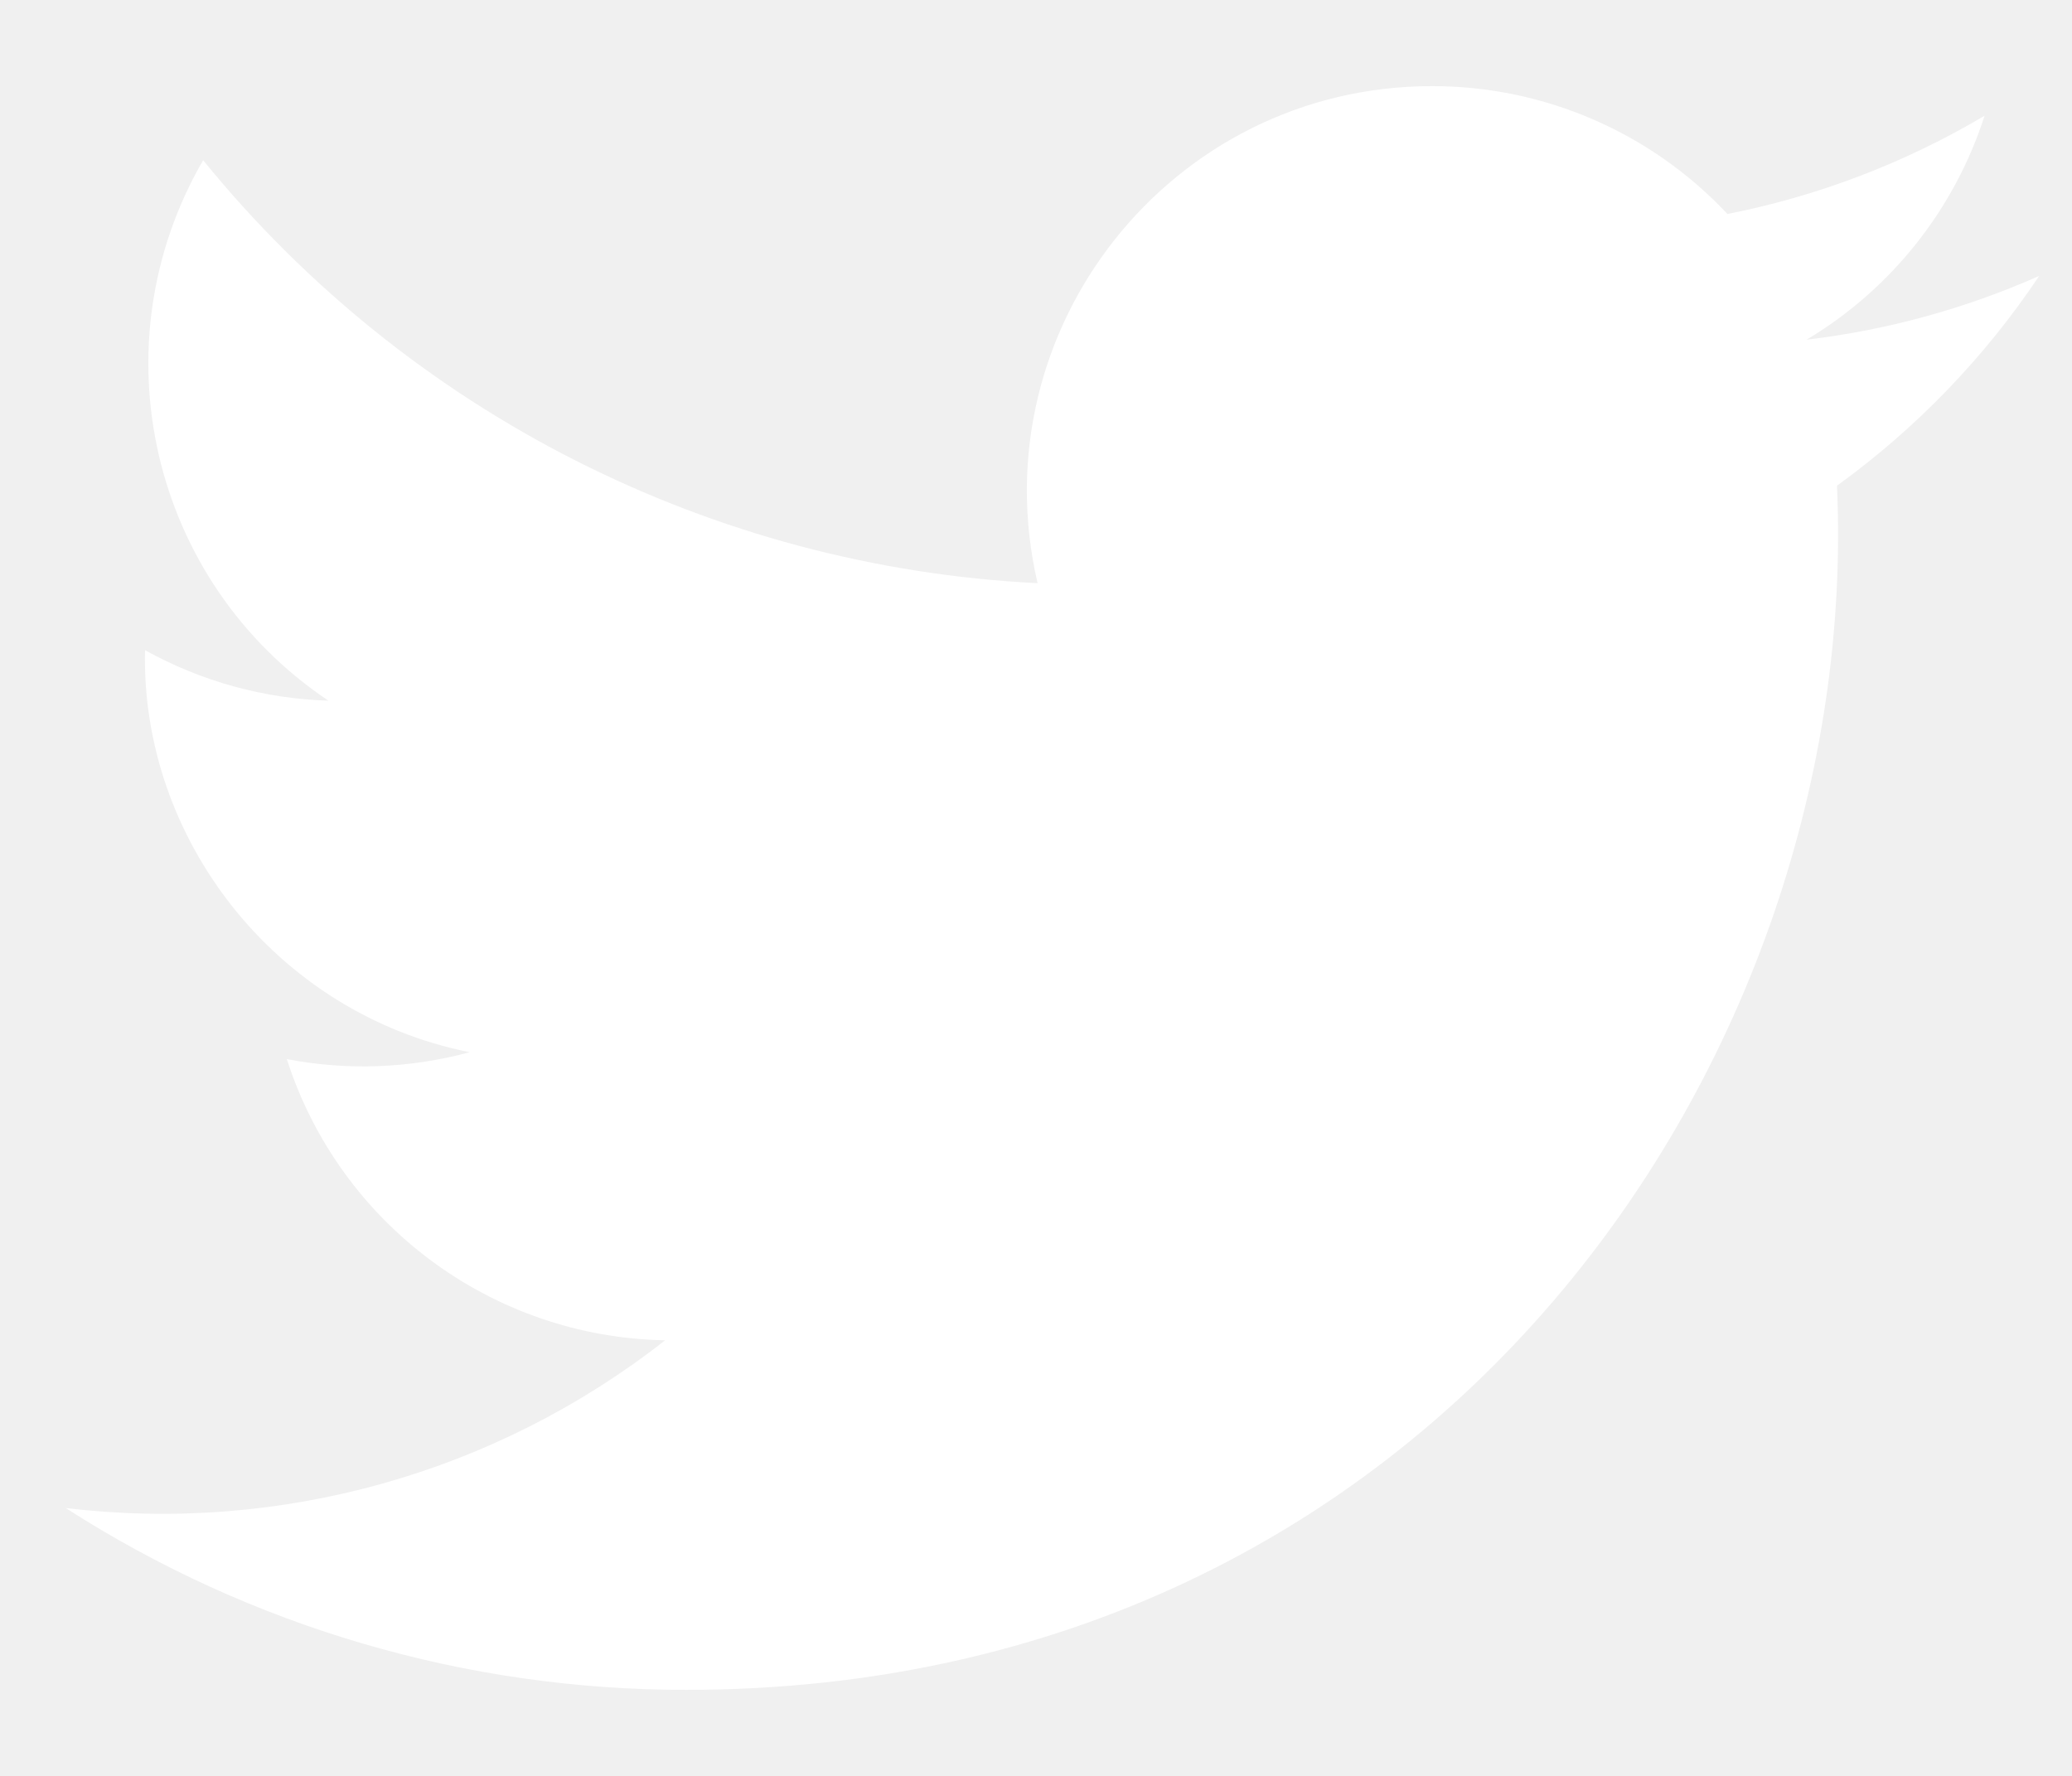
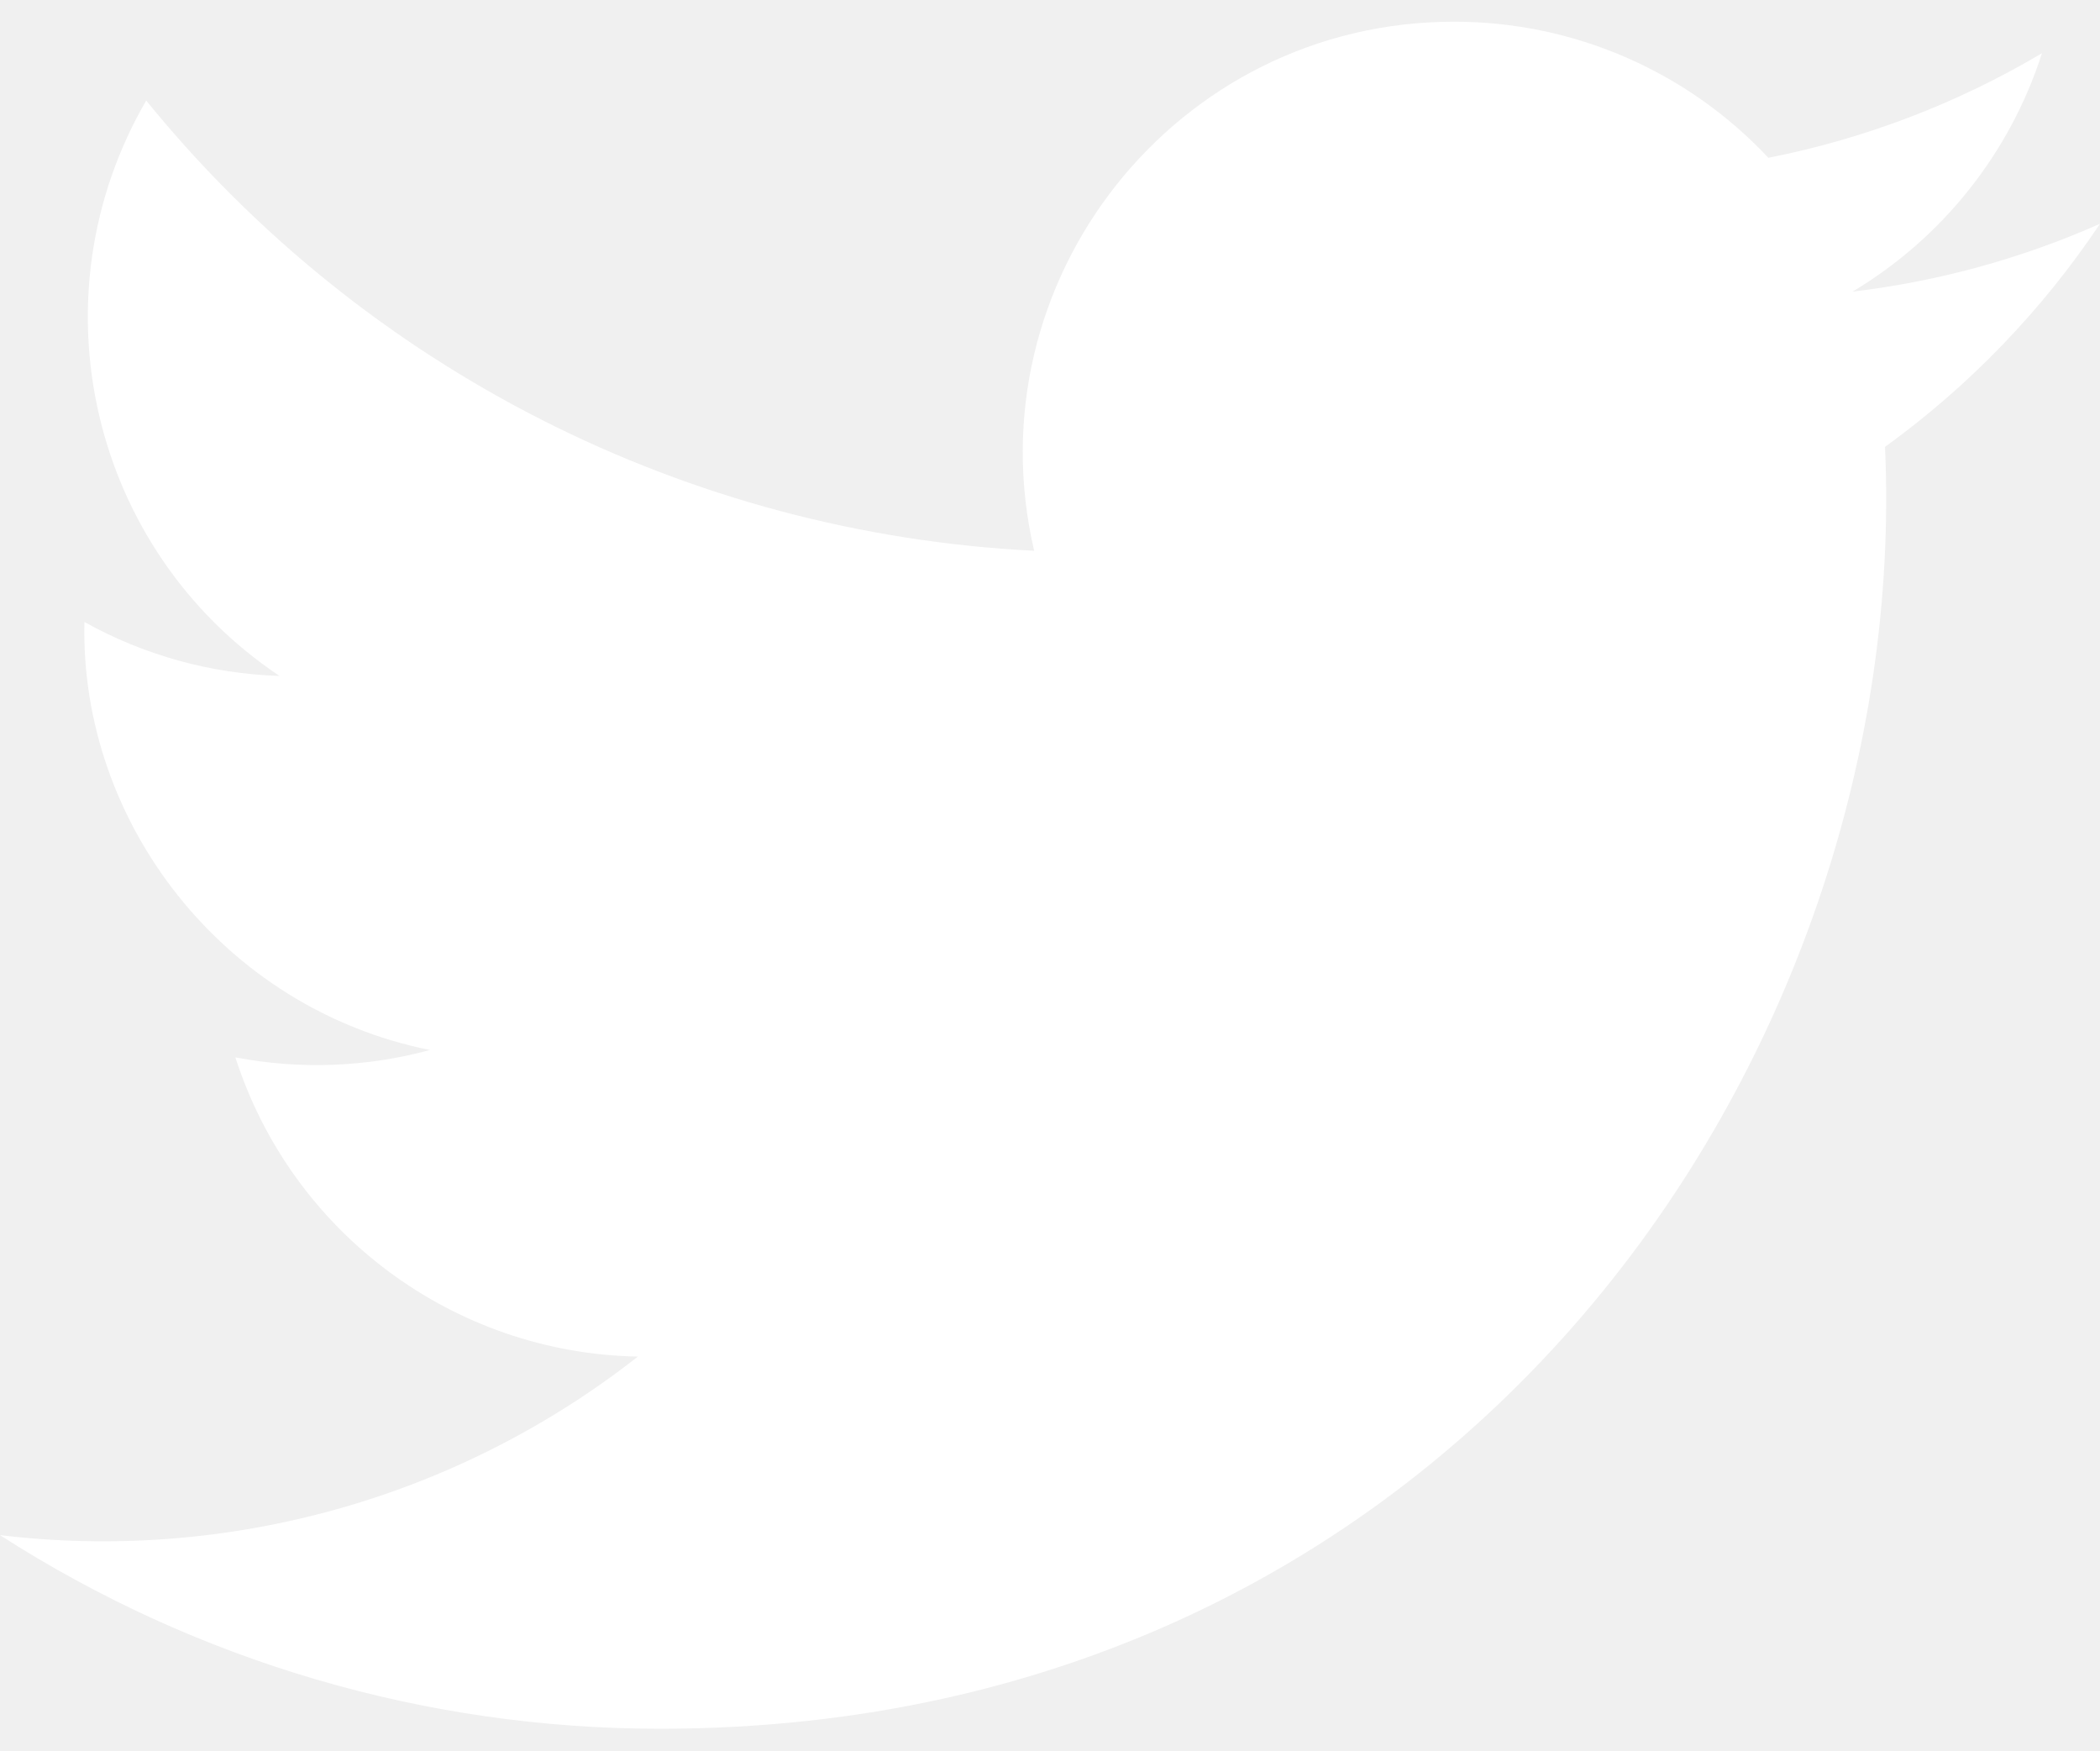
- <svg xmlns="http://www.w3.org/2000/svg" width="21" height="18">
-   <path fill="#FFF" d="M20.667 2.797a8.192 8.192 0 01-2.357.646 4.11 4.11 0 001.804-2.27 8.22 8.22 0 01-2.606.996A4.096 4.096 0 0014.513.873c-2.649 0-4.595 2.472-3.997 5.038a11.648 11.648 0 01-8.457-4.287 4.109 4.109 0 001.27 5.478A4.086 4.086 0 011.47 6.59c-.045 1.901 1.317 3.68 3.29 4.075a4.113 4.113 0 01-1.853.07 4.106 4.106 0 003.834 2.85 8.25 8.25 0 01-6.075 1.7 11.616 11.616 0 006.29 1.843c7.618 0 11.922-6.434 11.662-12.205a8.354 8.354 0 002.048-2.124z" />
+ <svg xmlns="http://www.w3.org/2000/svg" width="24" height="20">
+   <path d="M24 2.557a9.83 9.83 0 01-2.828.775A4.932 4.932 0 0023.337.608a9.864 9.864 0 01-3.127 1.195A4.916 4.916 0 0016.616.248c-3.179 0-5.515 2.966-4.797 6.045A13.978 13.978 0 011.671 1.149a4.93 4.93 0 001.523 6.574 4.903 4.903 0 01-2.229-.616c-.054 2.281 1.581 4.415 3.949 4.89a4.935 4.935 0 01-2.224.084 4.928 4.928 0 004.6 3.419A9.9 9.9 0 010 17.54a13.94 13.94 0 007.548 2.212c9.142 0 14.307-7.721 13.995-14.646A10.025 10.025 0 0024 2.557z" fill="#FFF" fill-rule="nonzero" />
</svg>
